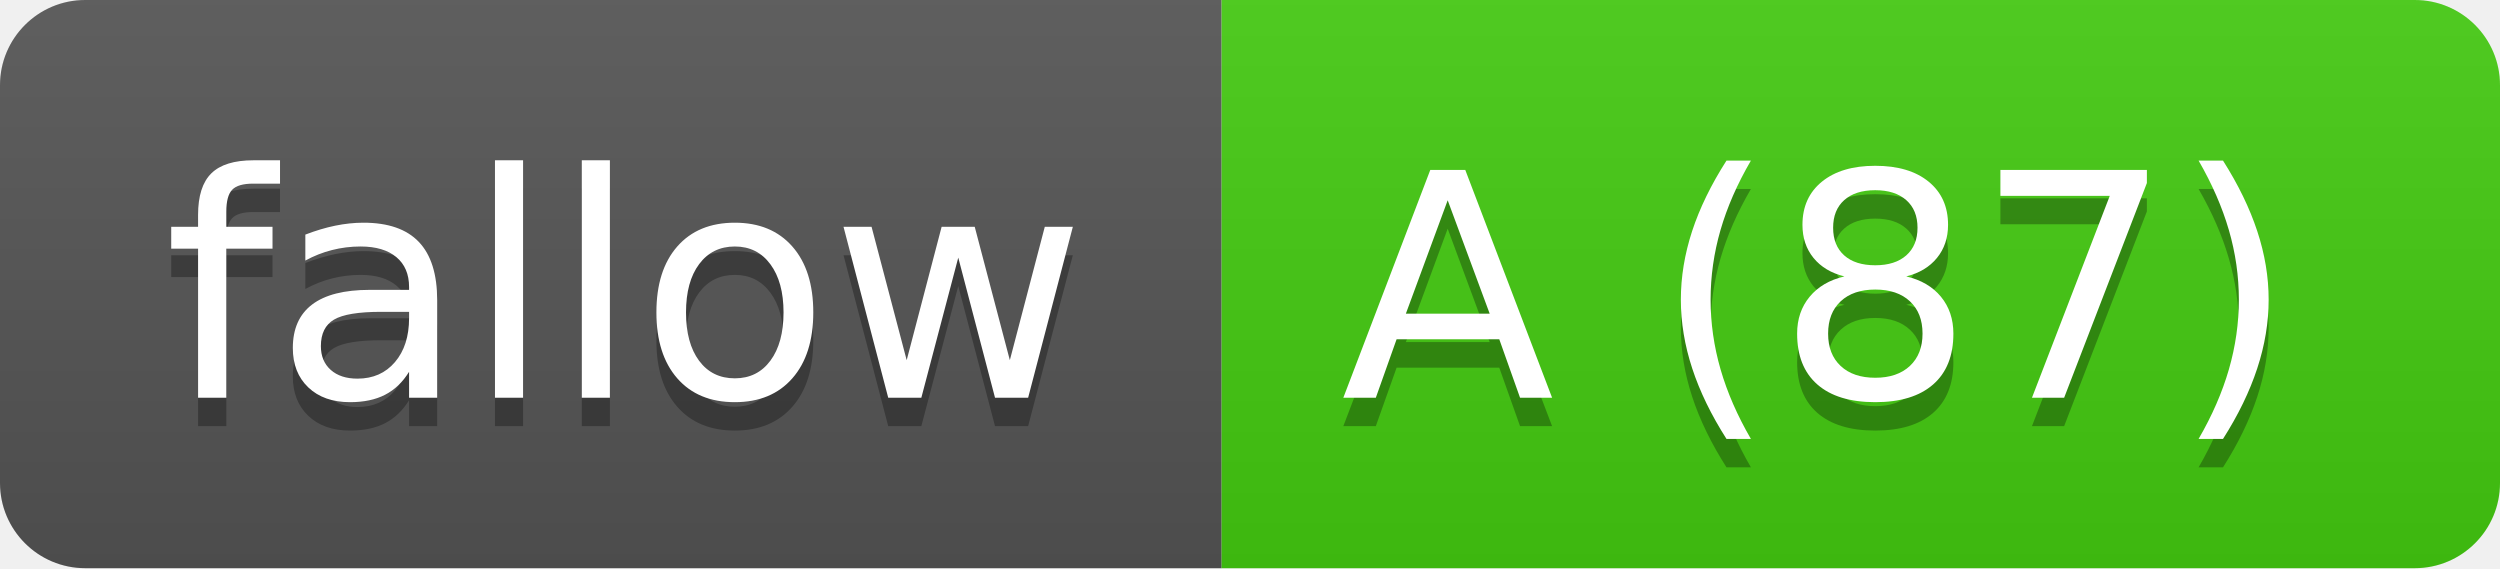
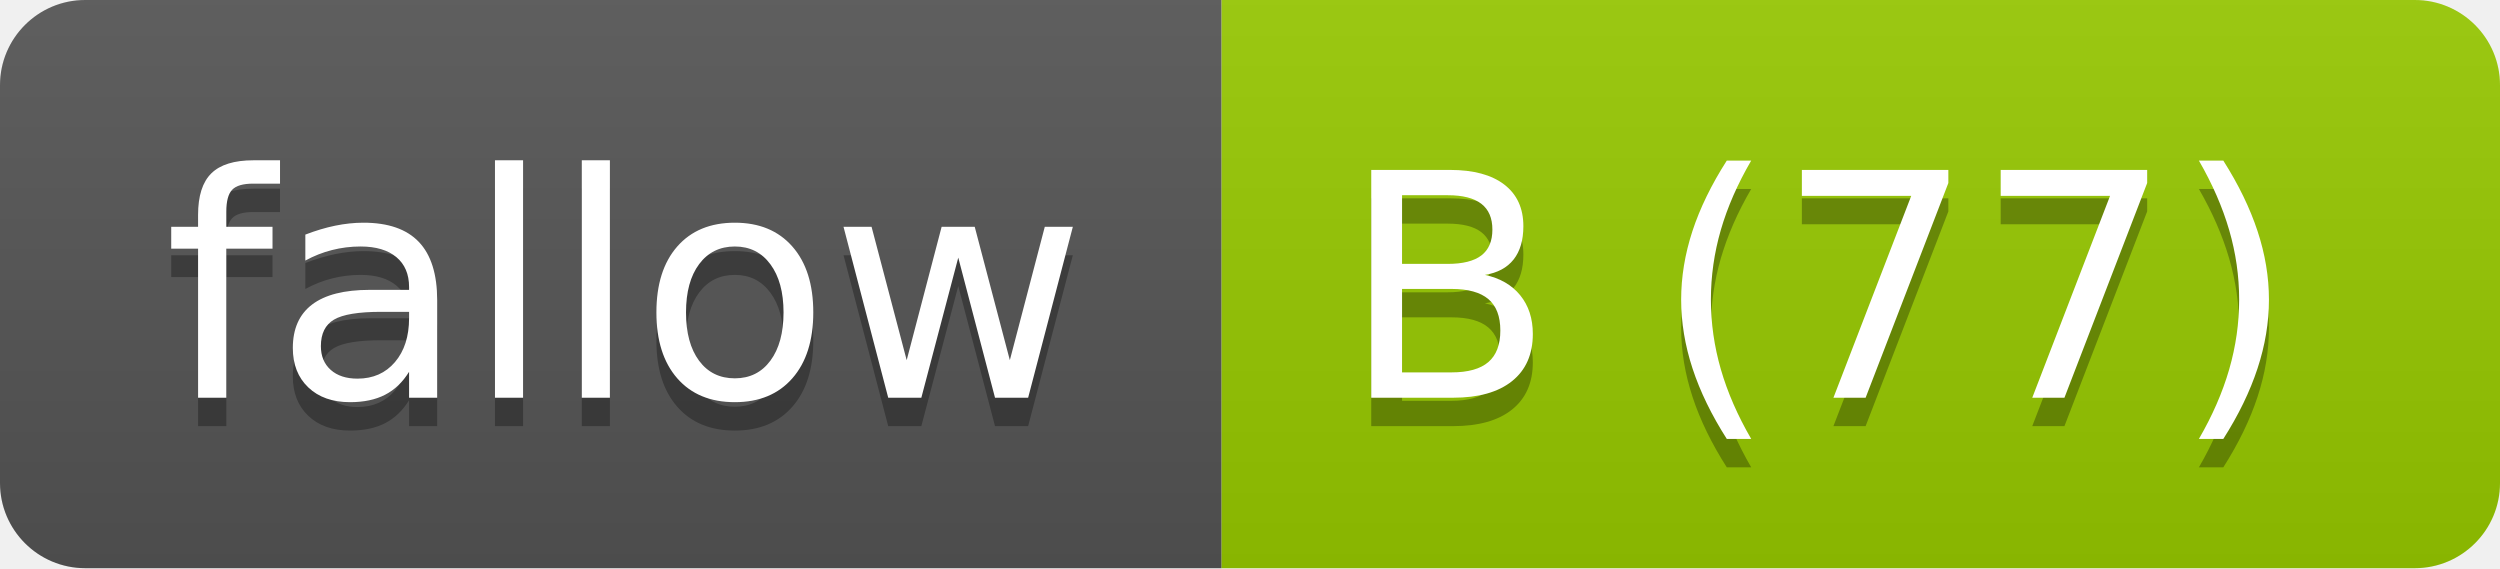
- <svg xmlns="http://www.w3.org/2000/svg" width="88" height="20" role="img" aria-label="fallow: A (87)">
-   <linearGradient id="s-29b324c4" x2="0" y2="100%">
+ <svg xmlns="http://www.w3.org/2000/svg" width="88" height="20" role="img" aria-label="fallow: B (77)">
+   <linearGradient id="s-2b67f9a2" x2="0" y2="100%">
    <stop offset="0" stop-color="#bbb" stop-opacity=".1" />
    <stop offset="1" stop-opacity=".1" />
  </linearGradient>
-   <clipPath id="r-29b324c4">
+   <clipPath id="r-2b67f9a2">
    <rect width="88" height="20" rx="3" fill="#fff" />
  </clipPath>
-   <g clip-path="url(#r-29b324c4)">
+   <g clip-path="url(#r-2b67f9a2)">
    <rect width="43" height="20" fill="#555" />
-     <rect x="43" width="45" height="20" fill="#4c1" />
-     <rect width="88" height="20" fill="url(#s-29b324c4)" />
+     <rect x="43" width="45" height="20" fill="#97ca00" />
+     <rect width="88" height="20" fill="url(#s-2b67f9a2)" />
  </g>
  <g fill="#fff" text-anchor="middle" font-family="Verdana,Geneva,DejaVu Sans,sans-serif" text-rendering="geometricPrecision" font-size="110">
    <text aria-hidden="true" x="220" y="150" fill="#010101" fill-opacity=".3" transform="scale(.1)" textLength="330">fallow</text>
    <text x="220" y="140" transform="scale(.1)" fill="#fff" textLength="330">fallow</text>
-     <text aria-hidden="true" x="640" y="150" fill="#010101" fill-opacity=".3" transform="scale(.1)" textLength="350">A (87)</text>
-     <text x="640" y="140" transform="scale(.1)" fill="#fff" textLength="350">A (87)</text>
+     <text aria-hidden="true" x="640" y="150" fill="#010101" fill-opacity=".3" transform="scale(.1)" textLength="350">B (77)</text>
+     <text x="640" y="140" transform="scale(.1)" fill="#fff" textLength="350">B (77)</text>
  </g>
</svg>
